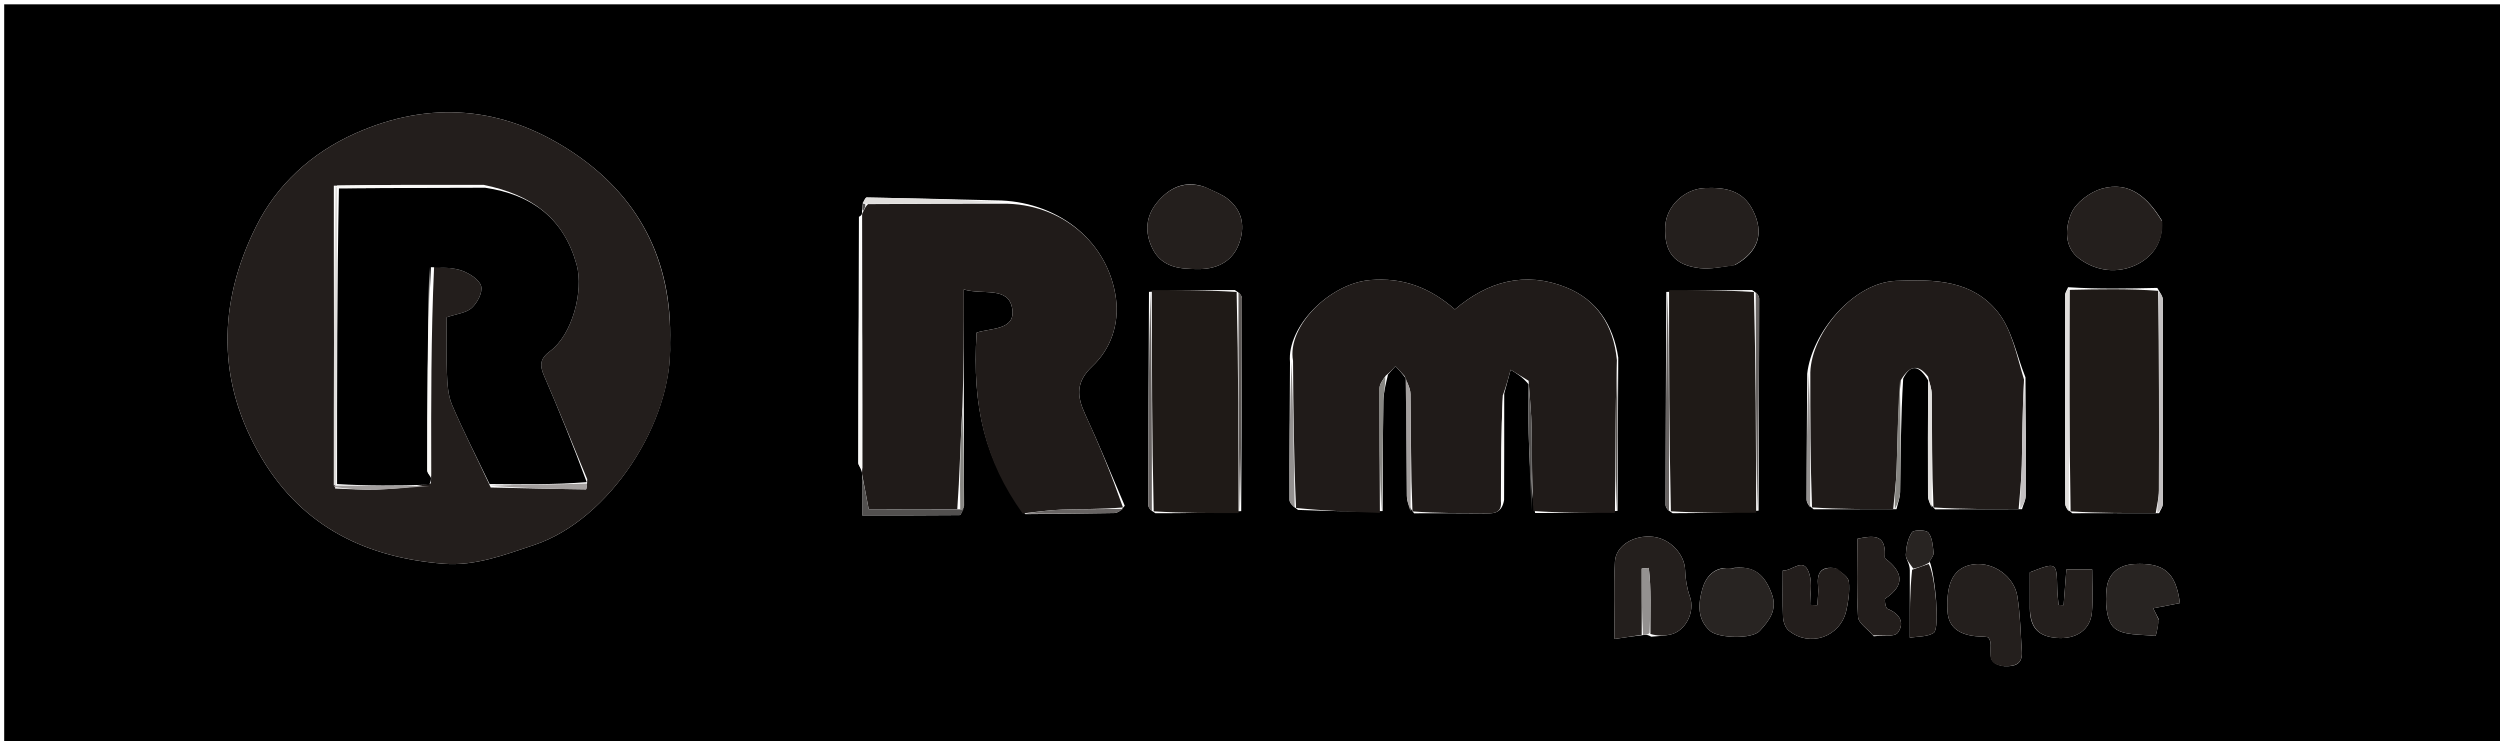
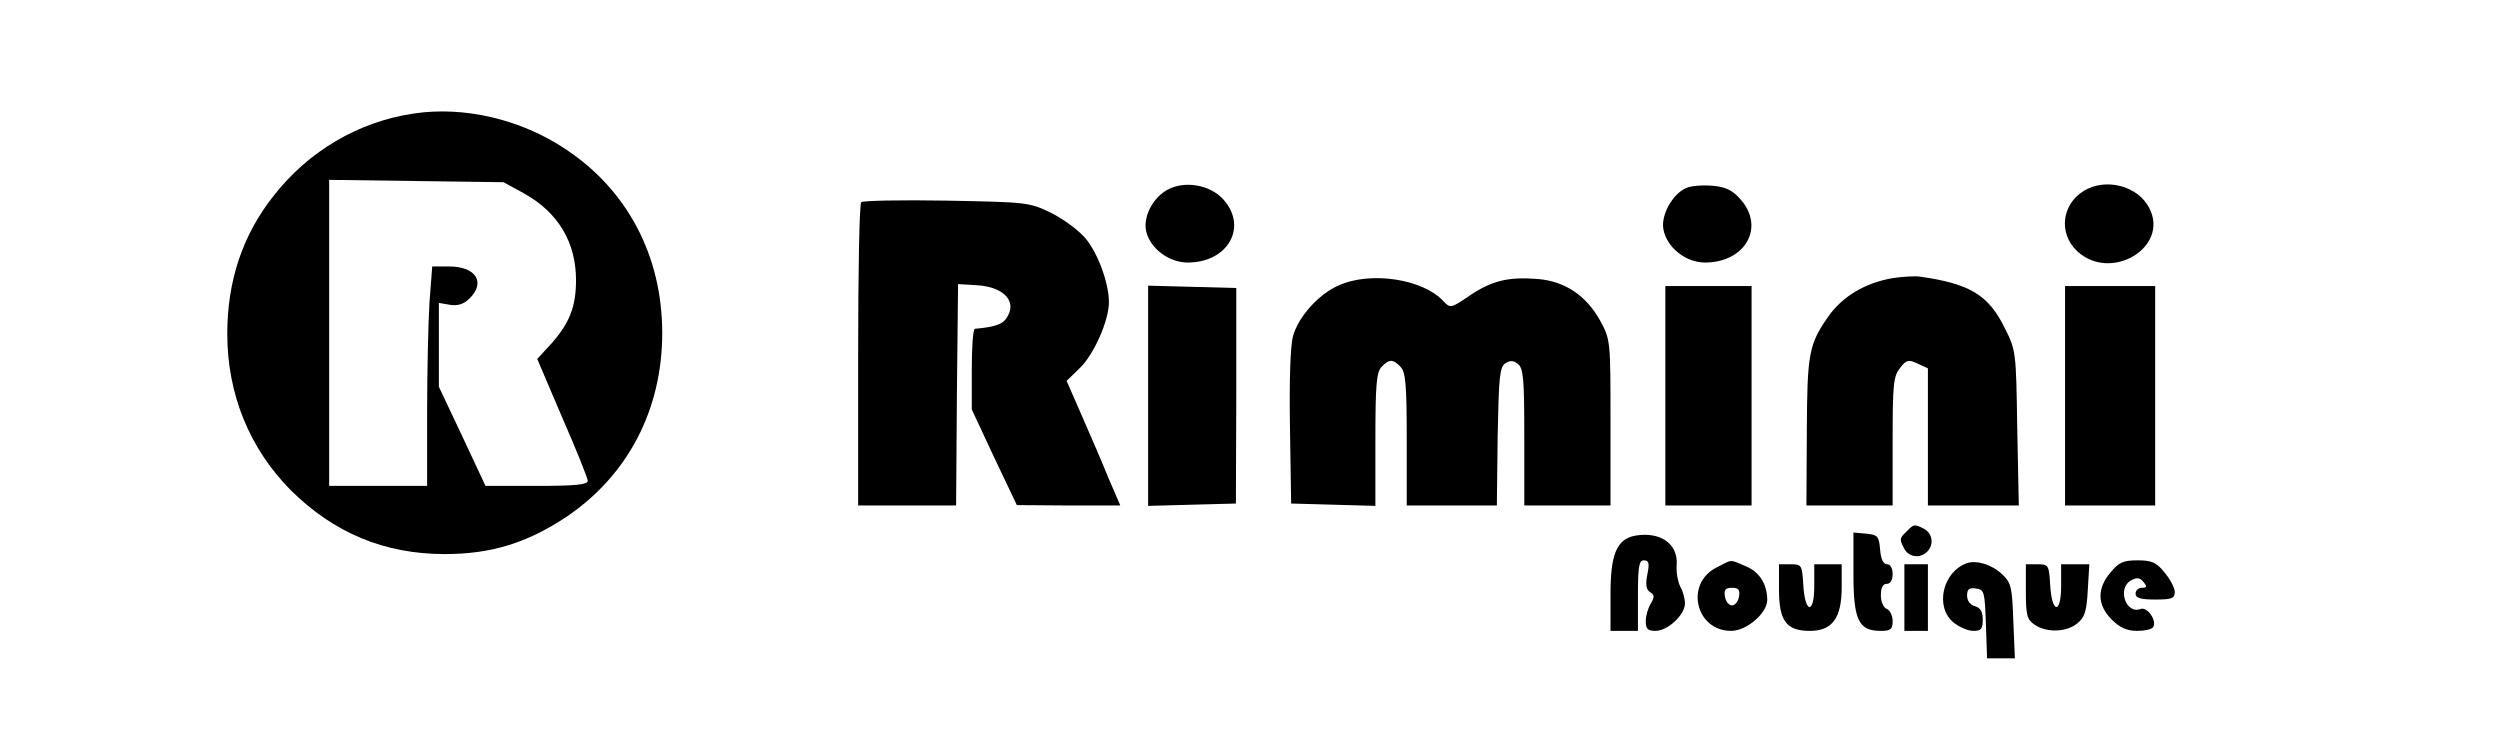
- <svg xmlns="http://www.w3.org/2000/svg" version="1.1" id="Layer_1" x="0px" y="0px" width="100%" viewBox="0 0 638 189" enable-background="new 0 0 638 189" xml:space="preserve">
-   <path fill="#000000" opacity="1" stroke="none" d=" M465,190   C310.047,190 155.593,190 1.07,190   C1.07,127.066 1.07,64.132 1.07,1.099   C213.667,1.099 426.333,1.099 638.974,1.099   C638.974,64.073 638.974,127.037 638.974,190   C581.132,190 523.316,190 465,190  M220.029,52.59   C220.023,53.054 220.017,53.518 219.968,54.47   C219.968,54.47 220.01,54.958 219.199,55.316   C219.134,76.245 219.059,97.174 219.046,118.103   C219.045,118.751 219.675,119.4 219.96,120.519   C219.96,120.519 219.997,120.991 220.022,121.902   C220.022,124.856 220.022,127.81 220.022,131.526   C228.575,131.526 236.718,131.546 244.86,131.459   C245.224,131.455 245.578,130.482 246.032,129.033   C245.996,120.737 245.961,112.442 245.97,103.192   C245.97,93.608 245.97,84.024 245.97,73.868   C250.947,75.356 257.452,72.929 258.344,78.904   C259.147,84.275 252.828,83.692 249.23,84.891   C248.008,104.121 251.489,117.74 261.669,131.213   C269.234,131.134 276.799,131.094 284.362,130.927   C285.271,130.907 286.165,130.197 287.037,129.072   C283.699,121.303 280.523,113.459 276.965,105.792   C274.781,101.086 274.505,97.488 278.805,93.436   C283.518,88.996 285.651,82.64 284.801,76.215   C282.902,61.869 270.614,51.866 255.627,51.167   C244.146,50.887 232.666,50.594 221.183,50.396   C220.827,50.39 220.454,51.374 220.029,52.59  M487.381,145.574   C487.381,151.033 487.381,156.492 487.381,162.751   C489.393,162.393 491.83,162.56 493.478,161.5   C495.171,160.411 493.758,146.15 492.427,143.267   C492.794,142.529 493.532,141.749 493.455,141.06   C493.255,139.283 493.132,137.196 492.113,135.926   C491.514,135.18 488.402,135.168 487.933,135.857   C486.872,137.412 486.453,139.594 486.361,141.548   C486.308,142.669 487.405,143.844 487.381,145.574  M421.401,162.487   C423.007,162.32 424.647,162.302 426.215,161.958   C430.238,161.077 432.631,156.081 431.269,152.271   C430.506,150.135 430.112,147.775 430.047,145.503   C429.934,141.485 426.272,137.482 421.845,136.986   C417.042,136.448 412.354,139.201 412.126,143.342   C411.774,149.739 412.033,156.169 412.033,163.064   C414.815,162.644 416.889,162.331 419.639,162.034   C420.088,161.999 420.537,161.965 421.401,162.487  M294.855,130.976   C301.931,130.961 309.007,130.947 316.757,130.437   C316.833,112.361 316.92,94.286 316.948,76.211   C316.949,75.499 316.388,74.786 315.142,74.02   C308.077,74.027 301.012,74.033 293.219,74.485   C293.142,92.596 293.054,110.706 293.027,128.817   C293.026,129.521 293.601,130.225 294.855,130.976  M425.238,74.507   C425.163,92.594 425.077,110.681 425.05,128.768   C425.049,129.483 425.6,130.199 426.842,130.971   C433.952,130.931 441.062,130.892 448.789,130.322   C448.851,112.288 448.924,94.254 448.939,76.22   C448.94,75.508 448.397,74.796 447.159,74.029   C440.088,74.033 433.017,74.037 425.238,74.507  M551,130.97   C551.333,130.166 551.955,129.363 551.958,128.557   C552.013,111.198 552.012,93.839 551.956,76.479   C551.954,75.665 551.339,74.853 550.543,73.472   C543.096,73.639 535.65,73.807 527.771,73.294   C527.514,73.968 527.034,74.641 527.033,75.315   C526.993,93.032 526.991,110.749 527.042,128.466   C527.045,129.294 527.6,130.12 528.847,130.981   C535.944,130.964 543.041,130.947 551,130.97  M461.199,95.386   C461.133,106.065 461.048,116.744 461.042,127.423   C461.042,128.261 461.602,129.099 462.85,129.974   C469.613,129.957 476.375,129.939 483.987,129.943   C484.309,128.474 484.889,127.008 484.912,125.533   C485.061,116.008 485.089,106.481 485.693,96.615   C487.553,92.89 489.705,93.091 492.046,97.061   C492.025,106.858 491.973,116.655 492.023,126.451   C492.029,127.617 492.59,128.779 493.844,129.982   C500.947,129.962 508.05,129.941 516.01,129.952   C516.34,128.805 516.949,127.659 516.956,126.51   C517.017,116.707 516.97,106.903 516.903,96.307   C514.636,90.694 513.476,84.2 509.86,79.662   C503.395,71.549 493.88,71.233 483.875,71.672   C472.948,72.15 462.32,84.979 461.199,95.386  M383.878,100.439   C384.425,98.412 384.973,96.385 385.52,94.358   C387.046,95.298 388.572,96.237 390.096,98.081   C390.097,102.235 390.014,106.391 390.116,110.543   C390.283,117.293 390.571,124.041 391.761,130.921   C398.553,130.906 405.344,130.892 412.795,130.382   C412.857,117.601 412.918,104.82 412.979,91.256   C411.728,82.922 407.51,76.514 399.682,73.349   C389.19,69.106 379.62,71.848 371.287,78.966   C364.838,73.312 357.903,70.762 349.653,71.469   C339.412,72.346 328.385,83.25 329.209,92.452   C329.145,104.153 329.049,115.854 329.082,127.555   C329.084,128.388 330.027,129.219 331.246,130.125   C338.214,130.38 345.183,130.636 352.843,130.421   C352.895,121.048 352.894,111.674 353.039,102.302   C353.071,100.234 353.618,98.173 354.221,95.585   C354.847,94.882 355.473,94.178 356.122,93.449   C356.987,94.377 357.725,95.169 358.925,96.802   C358.947,106.691 358.929,116.579 359.03,126.467   C359.045,127.964 359.609,129.456 360.866,130.995   C367.002,130.999 373.138,130.955 379.272,131.033   C381.541,131.062 383.298,130.765 383.846,127.59   C383.872,118.78 383.898,109.971 383.878,100.439  M171.001,87.48   C171.649,66.333 162.902,49.724 145.418,38.384   C128.233,27.237 109.808,25.49 90.622,34.058   C79.353,39.091 70.65,47.22 65.405,57.691   C55.556,77.354 55.172,97.523 66.9,117.1   C77.427,134.671 93.754,142.313 113.253,143.872   C121.149,144.504 128.694,141.627 136.349,139.067   C155.571,132.637 171.726,107.725 171.001,87.48  M307.483,47.742   C302.354,45.858 298.279,47.987 295.231,51.739   C292.493,55.11 292.003,59.123 294.071,63.352   C296.572,68.467 301.494,68.651 305.815,68.674   C310.919,68.702 315.315,66.451 316.687,60.6   C317.632,56.567 316.468,53.335 313.42,50.839   C311.916,49.608 309.97,48.917 307.483,47.742  M442.803,67.614   C448.787,64.302 450.286,59.486 447.316,53.618   C444.707,48.464 440.118,47.789 435.114,47.987   C429.831,48.195 425.239,52.63 424.974,57.69   C424.631,64.267 427.242,67.673 433.805,68.435   C436.505,68.748 439.314,68.122 442.803,67.614  M551.682,56.226   C548.169,50.515 543.554,46.133 536.42,48.134   C533.351,48.995 529.727,51.722 528.553,54.523   C527.067,58.07 526.667,63.036 530.598,65.981   C534.965,69.254 540.405,69.864 545.152,67.59   C549.099,65.701 552.128,62.047 551.682,56.226  M511.442,170.006   C514.072,170.15 516.189,169.587 515.977,166.318   C515.674,161.62 515.568,156.883 514.846,152.246   C514.038,147.061 508.642,143.349 503.682,144.022   C498.72,144.696 496.593,148.511 497.002,156.004   C497.237,160.298 500.314,162.442 506.258,162.476   C506.712,162.479 507.165,162.606 507.37,162.637   C509.349,164.881 505.669,169.215 511.442,170.006  M441.723,145.023   C437.556,144.433 435.305,147.177 434.414,150.377   C433.411,153.977 433.029,158.046 436.441,161.025   C438.575,162.888 447.118,163.193 449.115,160.977   C451.386,158.456 453.736,155.703 452.137,151.488   C450.383,146.862 447.843,144.118 441.723,145.023  M550.891,157.995   C550.475,157.173 550.06,156.352 549.497,155.24   C551.99,154.755 554.158,154.333 556.308,153.915   C555.307,146.013 552.143,143.564 544.74,143.94   C540.444,144.159 538.006,146.65 537.617,150.135   C537.242,153.487 537.438,158.278 539.481,160.159   C541.763,162.261 546.399,161.859 550.04,162.288   C550.235,162.311 550.711,159.948 550.891,157.995  M468.331,145.015   C464.7,144.441 463.61,146.184 463.967,149.556   C464.136,151.159 463.854,152.81 463.776,154.439   C463.16,154.418 462.543,154.397 461.927,154.376   C461.927,151.793 462.496,149.046 461.809,146.66   C460.387,141.726 457.535,145.789 454.96,145.6   C454.96,149.861 454.847,153.68 455.027,157.484   C455.082,158.665 455.612,160.196 456.47,160.905   C461.786,165.293 469.615,162.597 471.17,155.851   C471.72,153.463 472.069,150.918 471.842,148.508   C471.726,147.283 470.127,146.199 468.331,145.015  M518.007,155.25   C518.053,160.17 520.138,162.437 524.955,162.803   C529.836,163.173 533.437,160.741 533.858,156.296   C534.195,152.73 533.926,149.108 533.926,145.318   C531.439,145.318 529.537,145.318 527.343,145.318   C527.091,148.531 526.859,151.482 526.628,154.432   C526.204,154.415 525.78,154.399 525.356,154.382   C525.238,153.019 525.043,151.658 525.014,150.293   C524.864,143.388 524.877,143.387 518.006,146.058   C518.006,148.714 518.006,151.52 518.007,155.25  M478.189,162.378   C480.308,162.12 483.472,162.623 484.329,161.445   C486.184,158.899 484.753,156.573 481.672,155.365   C481.195,155.178 480.838,152.957 481.149,152.747   C486.314,149.254 485.572,145.932 481.116,142.528   C480.939,142.393 481.009,141.892 481.02,141.563   C481.178,136.375 478.099,136.614 473.997,137.502   C473.997,144.267 473.761,150.877 474.171,157.447   C474.268,158.999 476.541,160.416 478.189,162.378  z" />
-   <path fill="#231E1C" opacity="1" stroke="none" d=" M171.002,87.964   C171.726,107.725 155.571,132.637 136.349,139.067   C128.694,141.627 121.149,144.504 113.253,143.872   C93.754,142.313 77.427,134.671 66.9,117.1   C55.172,97.523 55.556,77.354 65.405,57.691   C70.65,47.22 79.353,39.091 90.622,34.058   C109.808,25.49 128.233,27.237 145.418,38.384   C162.902,49.724 171.649,66.333 171.002,87.964  M85.533,124.681   C89.006,124.783 92.483,125.053 95.949,124.946   C100.631,124.801 105.305,124.366 109.978,123.354   C109.981,122.886 109.984,122.418 110.037,121.021   C110.011,103.354 109.985,85.688 110.786,67.99   C113.224,68.331 115.815,68.275 118.054,69.136   C119.939,69.861 122.365,71.401 122.799,73.043   C123.215,74.62 121.825,77.28 120.411,78.567   C118.974,79.876 116.54,80.09 113.997,80.973   C113.997,85.569 113.85,90.375 114.054,95.165   C114.171,97.927 114.322,100.893 115.383,103.37   C118.309,110.202 121.722,116.824 125.226,124.409   C133.328,124.598 141.43,124.797 149.533,124.893   C149.685,124.895 149.852,123.676 149.862,122.29   C146.201,113.474 142.621,104.623 138.832,95.863   C137.663,93.16 137.806,91.514 140.402,89.597   C145.99,85.472 149.015,74.29 147.166,67.593   C143.859,55.62 135.644,49.663 123.408,47.172   C110.944,47.147 98.481,47.123 85.194,47.385   C85.187,72.895 85.18,98.405 85.533,124.681  z" />
-   <path fill="#201B19" opacity="1" stroke="none" d=" M219.997,120.991   C219.997,120.991 219.96,120.519 220.038,119.815   C220.081,97.726 220.046,76.342 220.01,54.958   C220.01,54.958 219.968,54.47 220.241,54.103   C220.697,53.213 220.878,52.691 221.52,52.096   C233.3,52.011 244.62,51.998 255.94,51.985   C270.614,51.866 282.902,61.869 284.801,76.215   C285.651,82.64 283.518,88.996 278.805,93.436   C274.505,97.488 274.781,101.086 276.965,105.792   C280.523,113.459 283.699,121.303 286.581,129.502   C281.049,129.962 275.969,129.878 270.9,130.061   C267.579,130.18 264.272,130.684 260.959,131.016   C251.489,117.74 248.008,104.121 249.23,84.891   C252.828,83.692 259.147,84.275 258.344,78.904   C257.452,72.929 250.947,75.356 245.97,73.868   C245.97,84.024 245.97,93.608 245.606,103.902   C245.077,113.07 244.912,121.528 244.295,129.968   C236.323,129.95 228.804,129.95 221.699,129.95   C221.013,126.342 220.505,123.666 219.997,120.991  z" />
-   <path fill="#201B19" opacity="1" stroke="none" d=" M412.136,130.877   C405.344,130.892 398.553,130.906 391.32,130.408   C390.892,123.069 391.004,116.24 390.882,109.416   C390.809,105.333 390.372,101.256 390.099,97.177   C388.572,96.237 387.046,95.298 385.52,94.358   C384.973,96.385 384.425,98.412 383.5,100.957   C383.092,110.281 383.061,119.087 383.031,127.893   C383.298,130.765 381.541,131.062 379.272,131.033   C373.138,130.955 367.002,130.999 360.456,130.511   C360.039,120.205 360.1,110.382 359.957,100.562   C359.934,99.021 358.984,97.494 358.462,95.961   C357.725,95.169 356.987,94.377 356.122,93.449   C355.473,94.178 354.847,94.882 353.66,95.852   C352.735,97.111 352.058,98.102 352.055,99.095   C352.026,109.694 352.103,120.293 352.151,130.892   C345.183,130.636 338.214,130.38 330.757,129.63   C330.173,116.783 330.078,104.43 329.984,92.077   C328.385,83.25 339.412,72.346 349.653,71.469   C357.903,70.762 364.838,73.312 371.287,78.966   C379.62,71.848 389.19,69.106 399.682,73.349   C407.51,76.514 411.728,82.922 412.627,91.882   C412.228,105.298 412.182,118.087 412.136,130.877  z" />
-   <path fill="#201B19" opacity="1" stroke="none" d=" M515.153,129.921   C508.05,129.941 500.947,129.962 493.43,129.501   C493.02,119.581 493.068,110.141 492.987,100.703   C492.974,99.18 492.388,97.663 492.068,96.142   C489.705,93.091 487.553,92.89 485.078,97.043   C484.326,104.886 484.262,112.303 484.018,119.714   C483.906,123.122 483.442,126.519 483.138,129.921   C476.375,129.939 469.613,129.957 462.422,129.493   C461.994,117.683 461.994,106.355 461.995,95.027   C462.32,84.979 472.948,72.15 483.875,71.672   C493.88,71.233 503.395,71.549 509.86,79.662   C513.476,84.2 514.636,90.694 516.529,96.868   C516.102,104.531 516.131,111.635 515.961,118.734   C515.871,122.467 515.433,126.192 515.153,129.921  z" />
-   <path fill="#1F1A17" opacity="1" stroke="none" d=" M528.203,73.974   C535.65,73.807 543.096,73.639 550.764,74.222   C550.987,91.71 551.016,108.448 550.953,125.186   C550.946,127.101 550.422,129.015 550.138,130.93   C543.041,130.947 535.944,130.964 528.423,130.501   C528.067,111.339 528.135,92.656 528.203,73.974  z" />
-   <path fill="#1F1A17" opacity="1" stroke="none" d=" M448.172,130.852   C441.062,130.892 433.952,130.931 426.411,130.483   C425.969,111.343 425.957,92.692 425.946,74.04   C433.017,74.037 440.088,74.033 447.596,74.518   C448.08,93.621 448.126,112.237 448.172,130.852  z" />
-   <path fill="#1F1A17" opacity="1" stroke="none" d=" M316.083,130.932   C309.007,130.947 301.931,130.961 294.425,130.491   C293.979,111.351 293.963,92.695 293.947,74.04   C301.012,74.033 308.077,74.027 315.586,74.508   C316.047,93.642 316.065,112.287 316.083,130.932  z" />
-   <path fill="#241F1D" opacity="1" stroke="none" d=" M307.854,47.862   C309.97,48.917 311.916,49.608 313.42,50.839   C316.468,53.335 317.632,56.567 316.687,60.6   C315.315,66.451 310.919,68.702 305.815,68.674   C301.494,68.651 296.572,68.467 294.071,63.352   C292.003,59.123 292.493,55.11 295.231,51.739   C298.279,47.987 302.354,45.858 307.854,47.862  z" />
-   <path fill="#241F1D" opacity="1" stroke="none" d=" M442.438,67.769   C439.314,68.122 436.505,68.748 433.805,68.435   C427.242,67.673 424.631,64.267 424.974,57.69   C425.239,52.63 429.831,48.195 435.114,47.987   C440.118,47.789 444.707,48.464 447.316,53.618   C450.286,59.486 448.787,64.302 442.438,67.769  z" />
-   <path fill="#241F1D" opacity="1" stroke="none" d=" M551.822,56.584   C552.128,62.047 549.099,65.701 545.152,67.59   C540.405,69.864 534.965,69.254 530.598,65.981   C526.667,63.036 527.067,58.07 528.553,54.523   C529.727,51.722 533.351,48.995 536.42,48.134   C543.554,46.133 548.169,50.515 551.822,56.584  z" />
-   <path fill="#241F1D" opacity="1" stroke="none" d=" M418.963,162.018   C416.889,162.331 414.815,162.644 412.033,163.064   C412.033,156.169 411.774,149.739 412.126,143.342   C412.354,139.201 417.042,136.448 421.845,136.986   C426.272,137.482 429.934,141.485 430.047,145.503   C430.112,147.775 430.506,150.135 431.269,152.271   C432.631,156.081 430.238,161.077 426.215,161.958   C424.647,162.302 423.007,162.32 421.187,161.788   C421.158,155.678 421.434,150.258 420.768,144.937   C420.166,144.988 419.565,145.038 418.963,145.089   C418.963,150.732 418.963,156.375 418.963,162.018  z" />
-   <path fill="#241F1D" opacity="1" stroke="none" d=" M511.012,169.994   C505.669,169.215 509.349,164.881 507.37,162.637   C507.165,162.606 506.712,162.479 506.258,162.476   C500.314,162.442 497.237,160.298 497.002,156.004   C496.593,148.511 498.72,144.696 503.682,144.022   C508.642,143.349 514.038,147.061 514.846,152.246   C515.568,156.883 515.674,161.62 515.977,166.318   C516.189,169.587 514.072,170.15 511.012,169.994  z" />
-   <path fill="#282422" opacity="1" stroke="none" d=" M442.15,145.032   C447.843,144.118 450.383,146.862 452.137,151.488   C453.736,155.703 451.386,158.456 449.115,160.977   C447.118,163.193 438.575,162.888 436.441,161.025   C433.029,158.046 433.411,153.977 434.414,150.377   C435.305,147.177 437.556,144.433 442.15,145.032  z" />
-   <path fill="#282422" opacity="1" stroke="none" d=" M550.974,158.345   C550.711,159.948 550.235,162.311 550.04,162.288   C546.399,161.859 541.763,162.261 539.481,160.159   C537.438,158.278 537.242,153.487 537.617,150.135   C538.006,146.65 540.444,144.159 544.74,143.94   C552.143,143.564 555.307,146.013 556.308,153.915   C554.158,154.333 551.99,154.755 549.497,155.24   C550.06,156.352 550.475,157.173 550.974,158.345  z" />
-   <path fill="#231E1C" opacity="1" stroke="none" d=" M468.764,145.033   C470.127,146.199 471.726,147.283 471.842,148.508   C472.069,150.918 471.72,153.463 471.17,155.851   C469.615,162.597 461.786,165.293 456.47,160.905   C455.612,160.196 455.082,158.665 455.027,157.484   C454.847,153.68 454.96,149.861 454.96,145.6   C457.535,145.789 460.387,141.726 461.809,146.66   C462.496,149.046 461.927,151.793 461.927,154.376   C462.543,154.397 463.16,154.418 463.776,154.439   C463.854,152.81 464.136,151.159 463.967,149.556   C463.61,146.184 464.7,144.441 468.764,145.033  z" />
-   <path fill="#241F1D" opacity="1" stroke="none" d=" M518.006,154.788   C518.006,151.52 518.006,148.714 518.006,146.058   C524.877,143.387 524.864,143.388 525.014,150.293   C525.043,151.658 525.238,153.019 525.356,154.382   C525.78,154.399 526.204,154.415 526.628,154.432   C526.859,151.482 527.091,148.531 527.343,145.318   C529.537,145.318 531.439,145.318 533.926,145.318   C533.926,149.108 534.195,152.73 533.858,156.296   C533.437,160.741 529.836,163.173 524.955,162.803   C520.138,162.437 518.053,160.17 518.006,154.788  z" />
-   <path fill="#231E1C" opacity="1" stroke="none" d=" M478.001,162.136   C476.541,160.416 474.268,158.999 474.171,157.447   C473.761,150.877 473.997,144.267 473.997,137.502   C478.099,136.614 481.178,136.375 481.02,141.563   C481.009,141.892 480.939,142.393 481.116,142.528   C485.572,145.932 486.314,149.254 481.149,152.747   C480.838,152.957 481.195,155.178 481.672,155.365   C484.753,156.573 486.184,158.899 484.329,161.445   C483.472,162.623 480.308,162.12 478.001,162.136  z" />
-   <path fill="#201B19" opacity="1" stroke="none" d=" M492.185,143.926   C493.758,146.15 495.171,160.411 493.478,161.5   C491.83,162.56 489.393,162.393 487.381,162.751   C487.381,156.492 487.381,151.033 487.973,145.402   C489.772,144.795 490.978,144.361 492.185,143.926  z" />
-   <path fill="#FAF9F7" opacity="1" stroke="none" d=" M219.604,55.137   C220.046,76.342 220.081,97.726 220.064,119.58   C219.675,119.4 219.045,118.751 219.046,118.103   C219.059,97.174 219.134,76.245 219.604,55.137  z" />
-   <path fill="#282422" opacity="1" stroke="none" d=" M492.306,143.597   C490.978,144.361 489.772,144.795 488.275,145.112   C487.405,143.844 486.308,142.669 486.361,141.548   C486.453,139.594 486.872,137.412 487.933,135.857   C488.402,135.168 491.514,135.18 492.113,135.926   C493.132,137.196 493.255,139.283 493.455,141.06   C493.532,141.749 492.794,142.529 492.306,143.597  z" />
-   <path fill="#C2BFC0" opacity="1" stroke="none" d=" M550.569,130.95   C550.422,129.015 550.946,127.101 550.953,125.186   C551.016,108.448 550.987,91.71 550.997,74.506   C551.339,74.853 551.954,75.665 551.956,76.479   C552.012,93.839 552.013,111.198 551.958,128.557   C551.955,129.363 551.333,130.166 550.569,130.95  z" />
-   <path fill="#E0DEDC" opacity="1" stroke="none" d=" M527.987,73.634   C528.135,92.656 528.067,111.339 527.948,130.484   C527.6,130.12 527.045,129.294 527.042,128.466   C526.991,110.749 526.993,93.032 527.033,75.315   C527.034,74.641 527.514,73.968 527.987,73.634  z" />
-   <path fill="#686463" opacity="1" stroke="none" d=" M448.48,130.587   C448.126,112.237 448.08,93.621 448.071,74.546   C448.397,74.796 448.94,75.508 448.939,76.22   C448.924,94.254 448.851,112.288 448.48,130.587  z" />
-   <path fill="#686463" opacity="1" stroke="none" d=" M293.583,74.262   C293.963,92.695 293.979,111.351 293.951,130.468   C293.601,130.225 293.026,129.521 293.027,128.817   C293.054,110.706 293.142,92.596 293.583,74.262  z" />
-   <path fill="#5D5957" opacity="1" stroke="none" d=" M316.42,130.684   C316.065,112.287 316.047,93.642 316.059,74.535   C316.388,74.786 316.949,75.499 316.948,76.211   C316.92,94.286 316.833,112.361 316.42,130.684  z" />
-   <path fill="#686463" opacity="1" stroke="none" d=" M425.592,74.274   C425.957,92.692 425.969,111.343 425.937,130.455   C425.6,130.199 425.049,129.483 425.05,128.768   C425.077,110.681 425.163,92.594 425.592,74.274  z" />
-   <path fill="#5D5957" opacity="1" stroke="none" d=" M412.465,130.629   C412.182,118.087 412.228,105.298 412.627,92.273   C412.918,104.82 412.857,117.601 412.465,130.629  z" />
-   <path fill="#949190" opacity="1" stroke="none" d=" M419.301,162.026   C418.963,156.375 418.963,150.732 418.963,145.089   C419.565,145.038 420.166,144.988 420.768,144.937   C421.434,150.258 421.158,155.678 420.98,161.51   C420.537,161.965 420.088,161.999 419.301,162.026  z" />
-   <path fill="#52504F" opacity="1" stroke="none" d=" M220.01,121.446   C220.505,123.666 221.013,126.342 221.699,129.95   C228.804,129.95 236.323,129.95 244.593,129.984   C245.542,130 245.74,129.98 245.937,129.961   C245.578,130.482 245.224,131.455 244.86,131.459   C236.718,131.546 228.575,131.526 220.022,131.526   C220.022,127.81 220.022,124.856 220.01,121.446  z" />
-   <path fill="#949190" opacity="1" stroke="none" d=" M329.596,92.264   C330.078,104.43 330.173,116.783 330.4,129.593   C330.027,129.219 329.084,128.388 329.082,127.555   C329.049,115.854 329.145,104.153 329.596,92.264  z" />
-   <path fill="#E0DEDC" opacity="1" stroke="none" d=" M255.784,51.576   C244.62,51.998 233.3,52.011 221.278,52.023   C220.414,51.981 220.251,51.938 220.088,51.896   C220.454,51.374 220.827,50.39 221.183,50.396   C232.666,50.594 244.146,50.887 255.784,51.576  z" />
-   <path fill="#878682" opacity="1" stroke="none" d=" M352.497,130.656   C352.103,120.293 352.026,109.694 352.055,99.095   C352.058,98.102 352.735,97.111 353.514,96.114   C353.618,98.173 353.071,100.234 353.039,102.302   C352.894,111.674 352.895,121.048 352.497,130.656  z" />
-   <path fill="#A39F9E" opacity="1" stroke="none" d=" M358.694,96.381   C358.984,97.494 359.934,99.021 359.957,100.562   C360.1,110.382 360.039,120.205 359.982,130.489   C359.609,129.456 359.045,127.964 359.03,126.467   C358.929,116.579 358.947,106.691 358.694,96.381  z" />
-   <path fill="#949190" opacity="1" stroke="none" d=" M461.597,95.206   C461.994,106.355 461.994,117.683 461.947,129.474   C461.602,129.099 461.042,128.261 461.042,127.423   C461.048,116.744 461.133,106.065 461.597,95.206  z" />
-   <path fill="#C2BFC0" opacity="1" stroke="none" d=" M515.581,129.936   C515.433,126.192 515.871,122.467 515.961,118.734   C516.131,111.635 516.102,104.531 516.555,97.265   C516.97,106.903 517.017,116.707 516.956,126.51   C516.949,127.659 516.34,128.805 515.581,129.936  z" />
-   <path fill="#878682" opacity="1" stroke="none" d=" M483.562,129.932   C483.442,126.519 483.906,123.122 484.018,119.714   C484.262,112.303 484.326,104.886 484.81,97.213   C485.089,106.481 485.061,116.008 484.912,125.533   C484.889,127.008 484.309,128.474 483.562,129.932  z" />
-   <path fill="#52504F" opacity="1" stroke="none" d=" M390.097,97.629   C390.372,101.256 390.809,105.333 390.882,109.416   C391.004,116.24 390.892,123.069 390.844,130.342   C390.571,124.041 390.283,117.293 390.116,110.543   C390.014,106.391 390.097,102.235 390.097,97.629  z" />
-   <path fill="#E0DEDC" opacity="1" stroke="none" d=" M492.057,96.602   C492.388,97.663 492.974,99.18 492.987,100.703   C493.068,110.141 493.02,119.581 492.955,129.482   C492.59,128.779 492.029,127.617 492.023,126.451   C491.973,116.655 492.025,106.858 492.057,96.602  z" />
-   <path fill="#686463" opacity="1" stroke="none" d=" M261.314,131.114   C264.272,130.684 267.579,130.18 270.9,130.061   C275.969,129.878 281.049,129.962 286.595,129.87   C286.165,130.197 285.271,130.907 284.362,130.927   C276.799,131.094 269.234,131.134 261.314,131.114  z" />
-   <path fill="#FAF9F7" opacity="1" stroke="none" d=" M383.438,127.741   C383.061,119.087 383.092,110.281 383.523,101.318   C383.898,109.971 383.872,118.78 383.438,127.741  z" />
-   <path fill="#878682" opacity="1" stroke="none" d=" M245.985,129.497   C245.74,129.98 245.542,130 245.046,130.003   C244.912,121.528 245.077,113.07 245.583,104.379   C245.961,112.442 245.996,120.737 245.985,129.497  z" />
-   <path fill="#52504F" opacity="1" stroke="none" d=" M220.059,52.243   C220.251,51.938 220.414,51.981 220.818,52.096   C220.878,52.691 220.697,53.213 220.263,53.859   C220.017,53.518 220.023,53.054 220.059,52.243  z" />
-   <path fill="#000000" opacity="1" stroke="none" d=" M109.987,121.951   C109.984,122.418 109.981,122.886 109.513,123.684   C101.377,124.007 93.705,124.001 86.02,123.527   C86.014,98.072 86.021,73.085 86.493,48.053   C99.241,47.975 111.525,47.942 123.808,47.909   C135.644,49.663 143.859,55.62 147.166,67.593   C149.015,74.29 145.99,85.472 140.402,89.597   C137.806,91.514 137.663,93.16 138.832,95.863   C142.621,104.623 146.201,113.474 149.726,123.039   C141.375,123.702 133.159,123.616 124.943,123.53   C121.722,116.824 118.309,110.202 115.383,103.37   C114.322,100.893 114.171,97.927 114.054,95.165   C113.85,90.375 113.997,85.569 113.997,80.973   C116.54,80.09 118.974,79.876 120.411,78.567   C121.825,77.28 123.215,74.62 122.799,73.043   C122.365,71.401 119.939,69.861 118.054,69.136   C115.815,68.275 113.224,68.331 109.97,68.181   C109.104,85.596 109.044,102.82 109.046,120.044   C109.046,120.68 109.659,121.315 109.987,121.951  z" />
-   <path fill="#E0DEDC" opacity="1" stroke="none" d=" M86.028,48.098   C86.021,73.085 86.014,98.072 85.808,123.474   C85.609,123.889 85.173,123.915 85.173,123.915   C85.18,98.405 85.187,72.895 85.619,47.492   C86.039,47.765 86.033,47.931 86.028,48.098  z" />
-   <path fill="#FAF9F7" opacity="1" stroke="none" d=" M110.012,121.486   C109.659,121.315 109.046,120.68 109.046,120.044   C109.044,102.82 109.104,85.596 109.557,68.197   C109.985,85.688 110.011,103.354 110.012,121.486  z" />
-   <path fill="#FAF9F7" opacity="1" stroke="none" d=" M86.493,48.053   C86.033,47.931 86.039,47.765 86.03,47.348   C98.481,47.123 110.944,47.147 123.608,47.54   C111.525,47.942 99.241,47.975 86.493,48.053  z" />
-   <path fill="#A39F9E" opacity="1" stroke="none" d=" M125.084,123.97   C133.159,123.616 141.375,123.702 149.801,123.407   C149.852,123.676 149.685,124.895 149.533,124.893   C141.43,124.797 133.328,124.598 125.084,123.97  z" />
-   <path fill="#A39F9E" opacity="1" stroke="none" d=" M85.353,124.298   C85.173,123.915 85.609,123.889 85.821,123.942   C93.705,124.001 101.377,124.007 109.515,124.034   C105.305,124.366 100.631,124.801 95.949,124.946   C92.483,125.053 89.006,124.783 85.353,124.298  z" />
+ <svg xmlns="http://www.w3.org/2000/svg" version="1.0" width="638pt" height="189pt" viewBox="0 0 638 189" preserveAspectRatio="xMidYMid meet">
+   <g transform="translate(0,189) scale(0.1,-0.1)" fill="#000000" stroke="none">
+     <path d="M1054 1600 c-140 -21 -267 -96 -356 -210 -79 -100 -118 -217 -118 -352 0 -154 57 -293 162 -399 110 -109 239 -163 393 -163 118 0 209 28 309 94 158 106 246 274 246 470 0 196 -88 364 -246 469 -115 77 -261 111 -390 91z m284 -204 c86 -48 132 -124 132 -221 0 -68 -17 -110 -63 -162 l-36 -39 64 -150 c36 -82 65 -155 65 -161 0 -10 -33 -13 -130 -13 l-131 0 -59 126 -60 127 0 107 0 107 29 -5 c20 -3 35 2 50 17 41 41 15 81 -53 81 l-43 0 -7 -92 c-3 -50 -6 -176 -6 -280 l0 -188 -125 0 -125 0 0 391 0 390 223 -3 222 -3 53 -29z" />
+     <path d="M2978 1405 c-37 -21 -61 -69 -53 -105 10 -44 58 -80 106 -80 103 0 154 91 91 161 -34 38 -100 49 -144 24z" />
+     <path d="M4303 1410 c-34 -14 -65 -69 -58 -105 8 -46 57 -85 106 -85 103 0 154 90 91 161 -21 24 -38 32 -72 35 -25 2 -55 0 -67 -6z" />
+     <path d="M5318 1403 c-57 -35 -65 -109 -17 -154 86 -80 236 10 184 110 -29 57 -111 78 -167 44z" />
+     <path d="M2198 1374 c-5 -4 -8 -180 -8 -391 l0 -383 125 0 125 0 2 283 3 282 50 -3 c70 -5 103 -44 72 -86 -10 -14 -31 -21 -79 -25 -5 -1 -8 -47 -8 -103 l0 -103 57 -122 58 -122 132 -1 132 0 -31 72 c-16 40 -47 111 -68 159 l-38 87 34 33 c36 35 74 121 74 168 0 48 -28 125 -60 163 -17 20 -56 49 -88 65 -56 27 -61 27 -267 31 -115 2 -213 0 -217 -4z" />
+     <path d="M4829 1180 c-69 -12 -126 -46 -162 -96 -51 -73 -55 -94 -56 -296 l-1 -188 110 0 110 0 0 164 c0 145 2 166 19 187 16 21 22 22 45 11 l26 -12 0 -175 0 -175 116 0 116 0 -4 198 c-3 194 -3 198 -32 255 -41 84 -89 113 -216 131 -14 2 -46 0 -71 -4z" />
+     <path d="M3415 1161 c-50 -22 -101 -79 -115 -128 -7 -24 -10 -112 -8 -233 l3 -195 108 -3 107 -3 0 170 c0 141 3 172 16 185 19 20 29 20 48 0 13 -13 16 -44 16 -185 l0 -169 115 0 115 0 2 176 c3 152 5 178 20 187 12 8 21 7 32 -2 14 -11 16 -41 16 -187 l0 -174 110 0 110 0 0 211 c0 209 0 212 -26 260 -36 65 -90 101 -159 107 -76 6 -117 -4 -174 -42 -48 -33 -50 -33 -67 -15 -52 57 -187 78 -269 40z" />
+     <path d="M2930 880 l0 -281 112 3 112 3 1 275 0 275 -112 3 -113 3 0 -281z" />
+     <path d="M4250 880 l0 -280 110 0 110 0 0 280 0 280 -110 0 -110 0 0 -280z" />
+     <path d="M5270 880 l0 -280 115 0 115 0 0 280 0 280 -115 0 -115 0 0 -280z" />
+     <path d="M4866 534 c-19 -18 -19 -20 -6 -45 12 -21 40 -25 58 -7 18 18 14 46 -7 58 -25 13 -27 13 -45 -6z" />
+     <path d="M4173 523 c-47 -9 -63 -47 -63 -149 l0 -94 35 0 35 0 0 90 c0 75 3 90 15 90 13 0 15 -7 9 -36 -5 -26 -3 -39 7 -45 11 -7 12 -12 2 -29 -7 -11 -13 -31 -13 -45 0 -20 5 -25 25 -25 31 0 75 41 75 70 0 12 -5 31 -12 43 -6 12 -11 38 -9 57 3 53 -43 84 -106 73z" />
+     <path d="M4730 426 c0 -119 13 -146 70 -146 25 0 30 4 30 25 0 14 -7 28 -15 31 -9 4 -15 19 -15 35 0 19 5 29 15 29 9 0 15 9 15 25 0 15 -6 25 -14 25 -10 0 -16 13 -18 38 -3 34 -6 37 -35 40 l-33 3 0 -105z" />
+     <path d="M4381 442 c-82 -41 -54 -162 37 -162 39 0 92 45 92 79 0 40 -20 72 -55 86 -42 18 -33 18 -74 -3z m57 -74 c-2 -13 -10 -23 -18 -23 -8 0 -16 10 -18 23 -3 17 2 22 18 22 16 0 21 -5 18 -22z" />
+     <path d="M5020 453 c-63 -22 -83 -113 -34 -152 15 -12 37 -21 50 -21 20 0 24 5 24 29 0 20 -6 30 -20 34 -12 3 -20 14 -20 27 0 16 5 21 23 18 21 -3 22 -8 25 -90 l3 -88 35 0 36 0 -4 95 c-3 85 -5 97 -28 119 -26 25 -65 37 -90 29z" />
+     <path d="M5386 429 c-35 -41 -34 -83 3 -120 21 -21 39 -29 65 -29 19 0 38 4 41 10 10 16 -15 52 -32 46 -38 -15 -61 54 -24 73 14 8 22 7 31 -4 10 -12 9 -15 -4 -15 -9 0 -16 -7 -16 -15 0 -11 12 -15 50 -15 43 0 50 3 50 19 0 11 -12 33 -26 50 -21 26 -33 31 -69 31 -36 0 -48 -5 -69 -31z" />
+     <path d="M4540 385 c0 -80 19 -105 79 -105 57 0 81 33 81 111 l0 59 -35 0 -35 0 0 -56 c0 -73 -24 -70 -28 4 -3 50 -4 52 -33 52 l-29 0 0 -65z" />
+     <path d="M4860 365 l0 -85 30 0 30 0 0 85 0 85 -30 0 -30 0 0 -85z" />
+     <path d="M5170 381 c0 -61 3 -72 22 -85 30 -21 81 -20 109 3 19 15 24 30 27 85 l4 66 -36 0 -36 0 0 -56 c0 -73 -24 -70 -28 4 -3 50 -4 52 -33 52 l-29 0 0 -69z" />
+   </g>
</svg>
